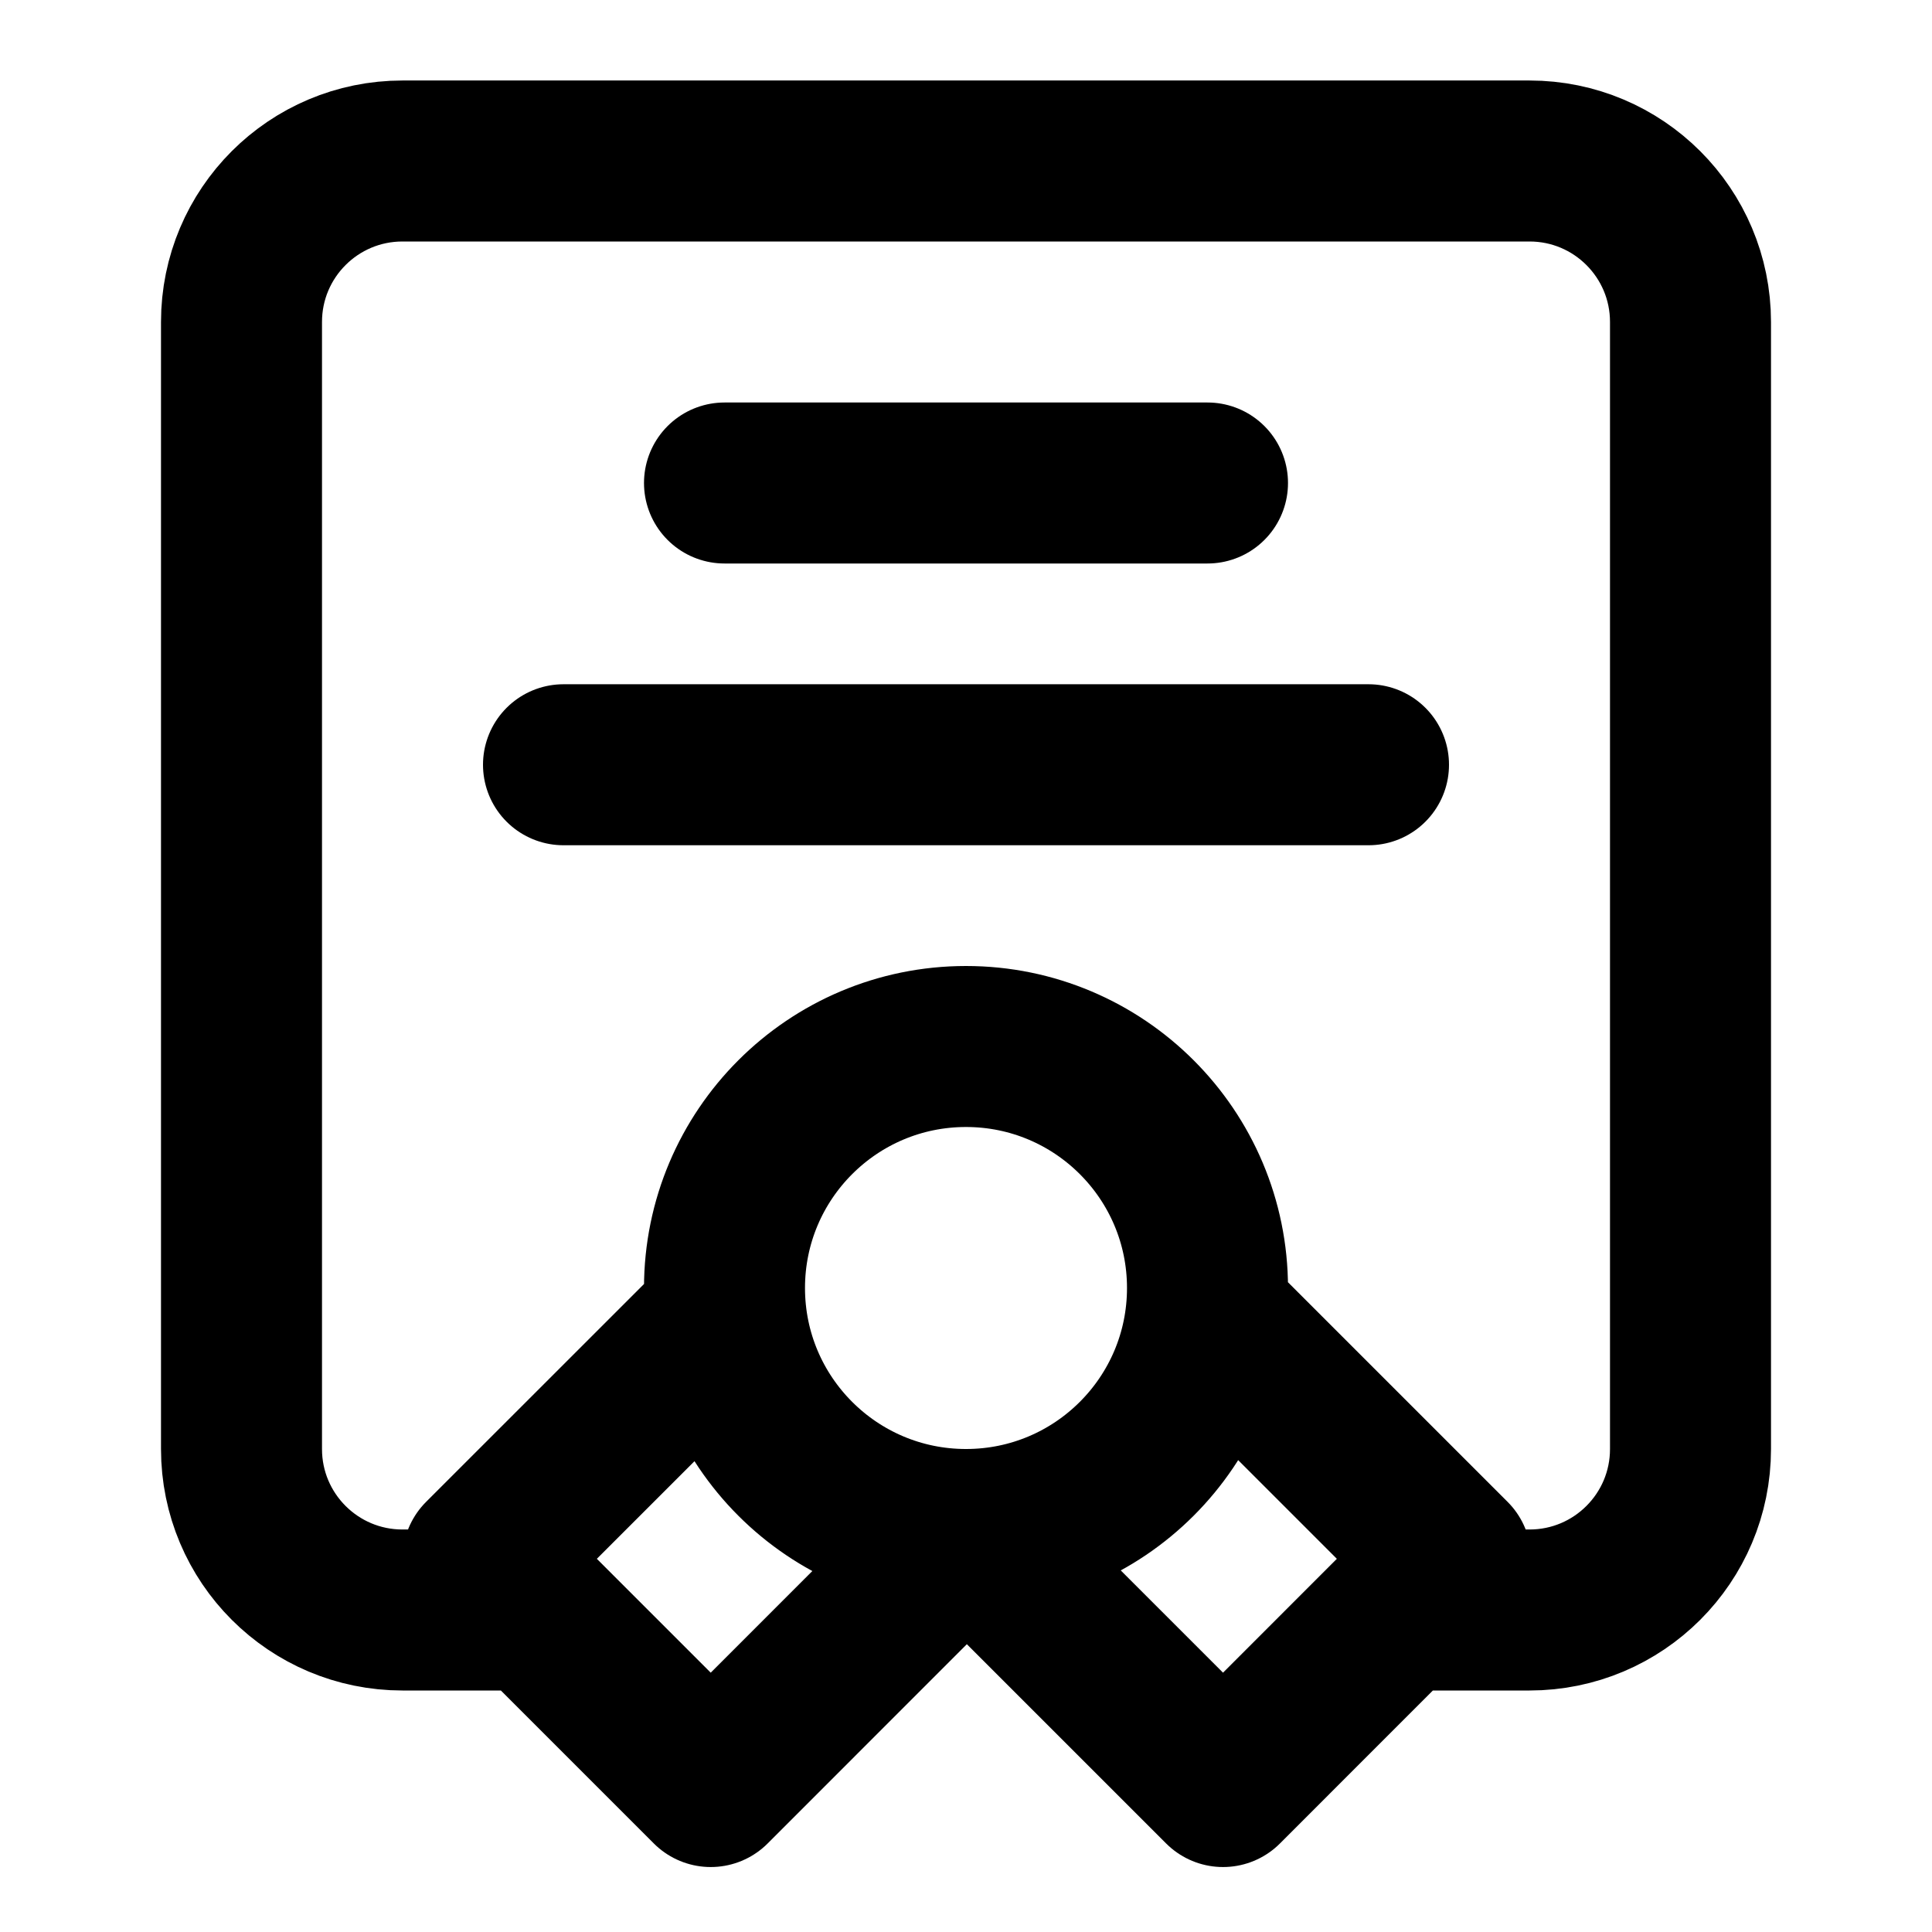
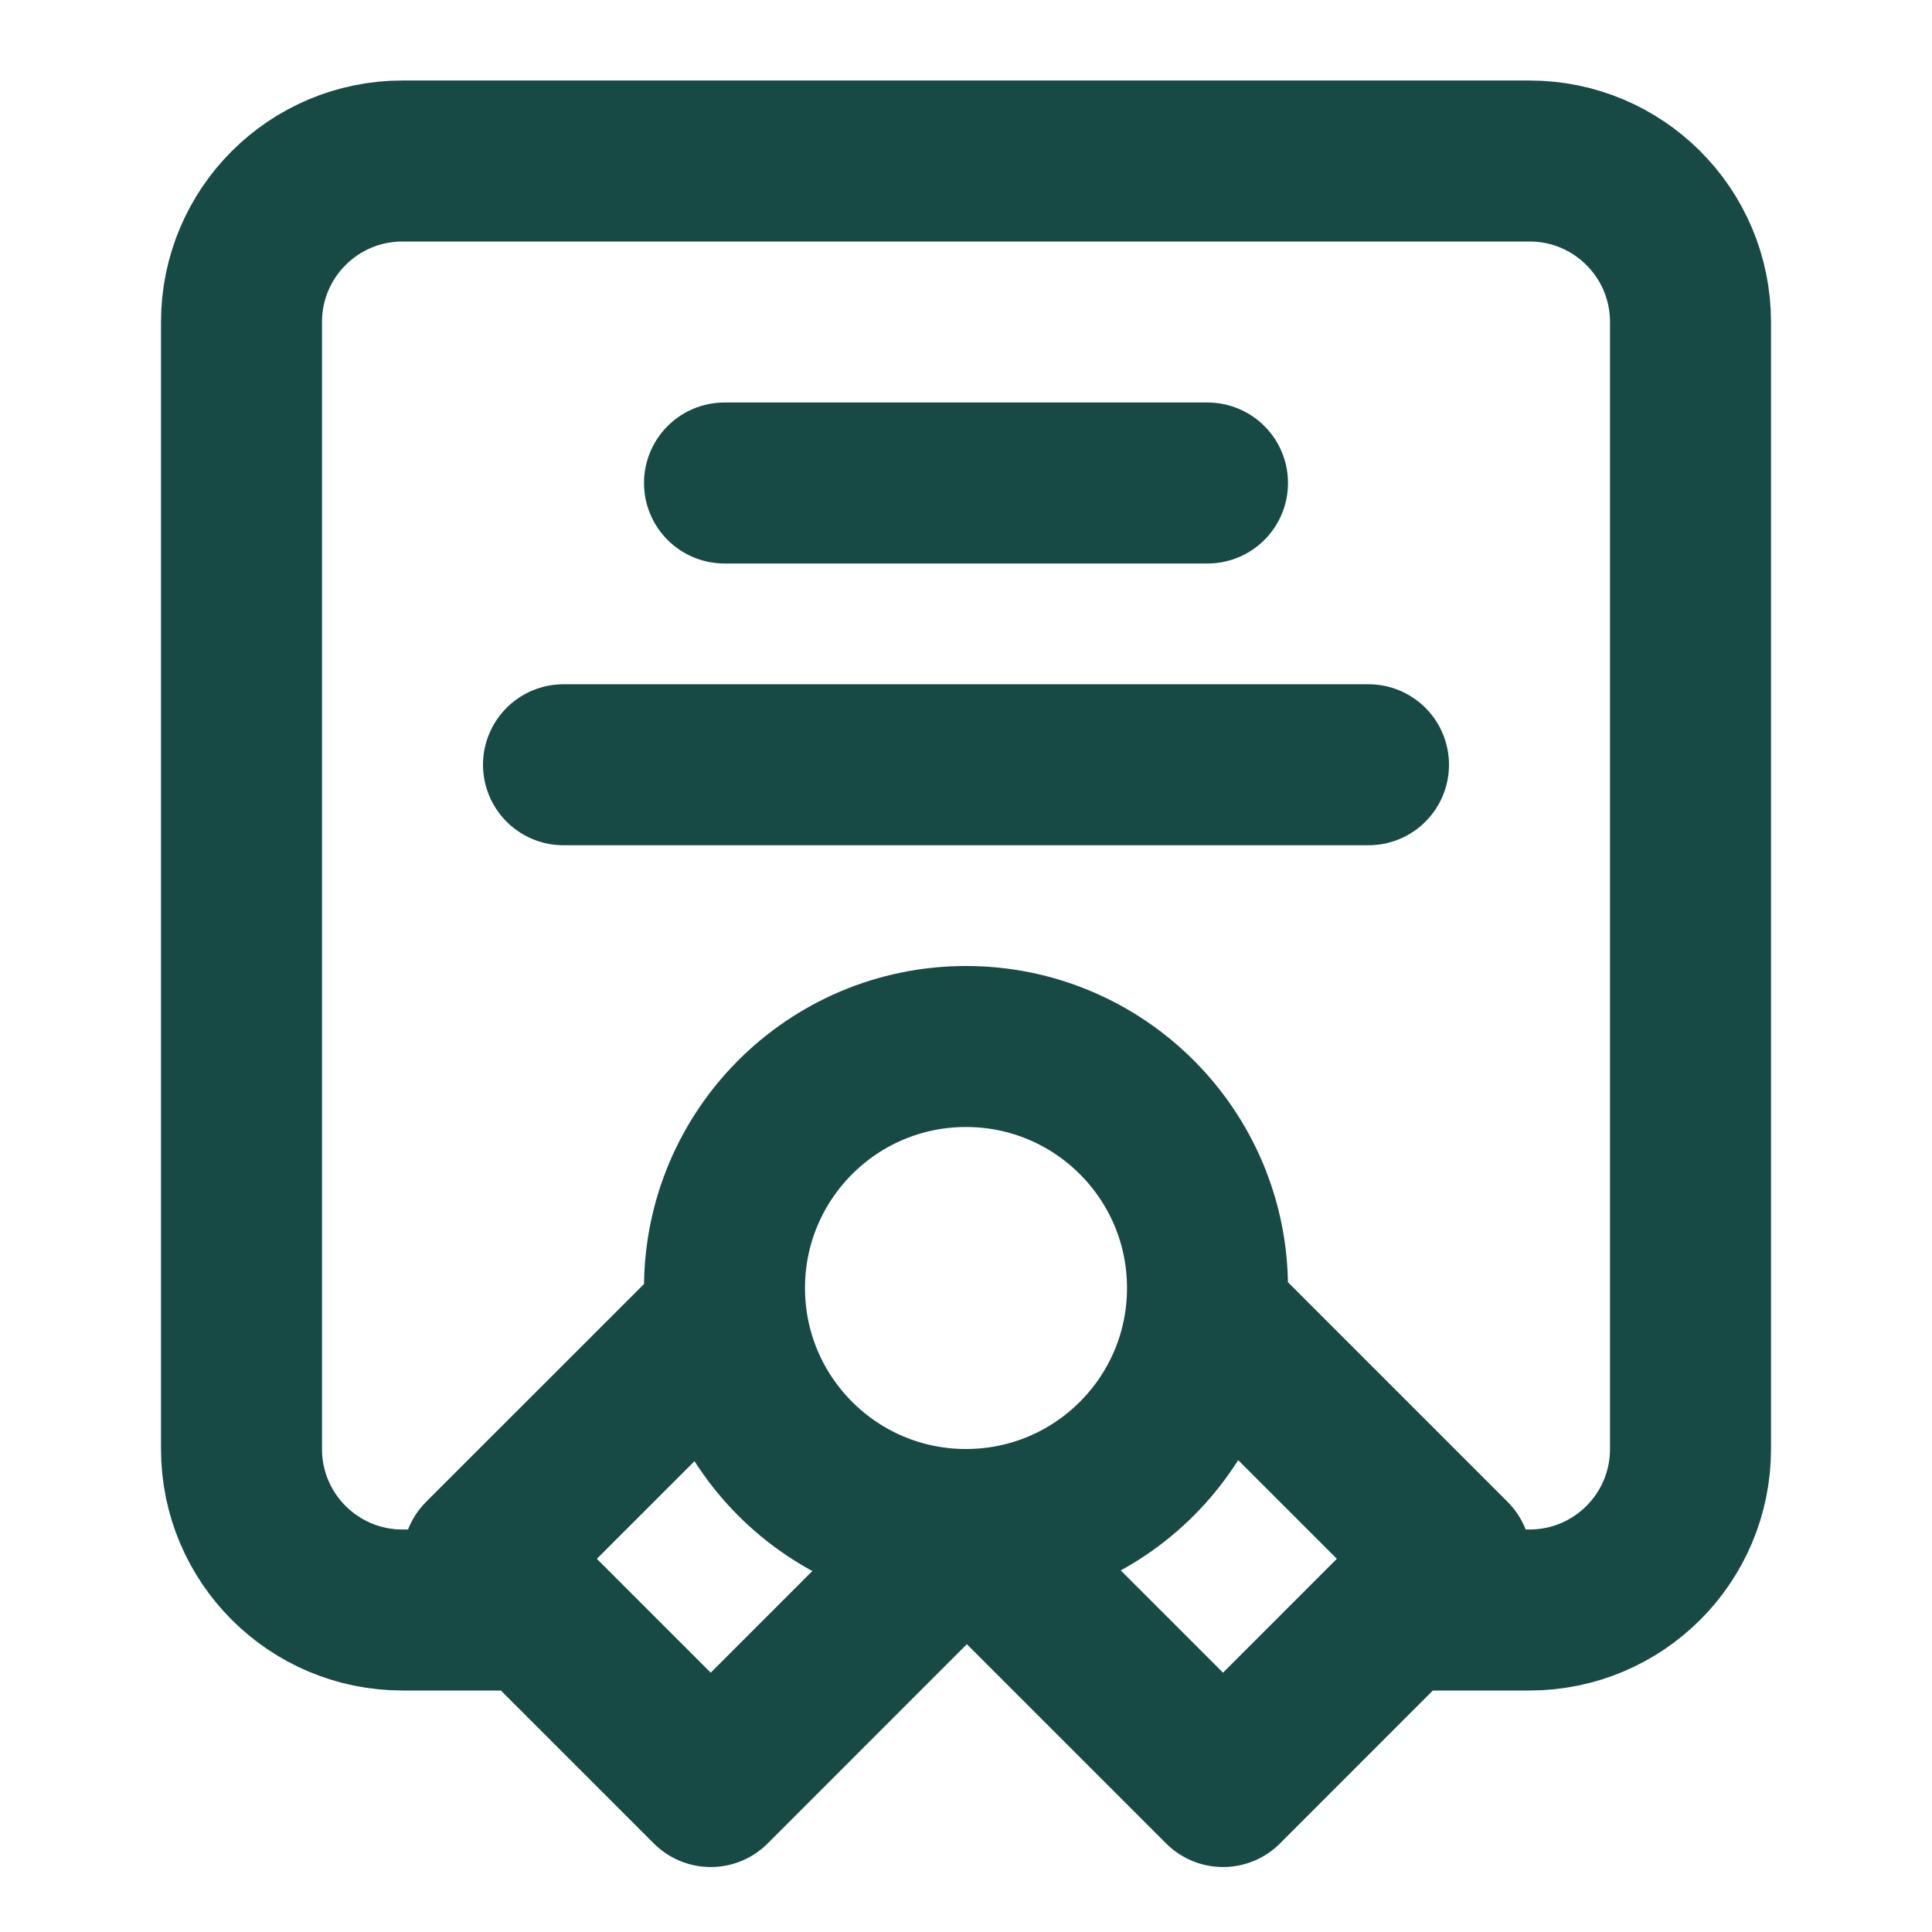
<svg xmlns="http://www.w3.org/2000/svg" width="800px" height="800px" viewBox="0 0 24 24" fill="none">
-   <path d="M6.5 20H5C3.895 20 3 19.105 3 18V4C3 2.895 3.895 2 5 2H19C20.105 2 21 2.895 21 4V18C21 19.105 20.105 20 19 20H17.5M12 19C13.657 19 15 17.657 15 16C15 14.343 13.657 13 12 13C10.343 13 9 14.343 9 16C9 17.657 10.343 19 12 19ZM12 19L12.021 19L8.829 22.193L6 19.364L9.02 16.345M12 19L15.193 22.193L18.021 19.364L15.002 16.345M9 6H15M7 9.5H17" stroke="#000000" stroke-width="2" stroke-linecap="round" stroke-linejoin="round" />
+   <path d="M6.5 20H5C3.895 20 3 19.105 3 18V4C3 2.895 3.895 2 5 2H19C20.105 2 21 2.895 21 4V18C21 19.105 20.105 20 19 20H17.5M12 19C13.657 19 15 17.657 15 16C15 14.343 13.657 13 12 13C10.343 13 9 14.343 9 16C9 17.657 10.343 19 12 19ZM12 19L12.021 19L8.829 22.193L6 19.364L9.02 16.345M12 19L15.193 22.193L18.021 19.364L15.002 16.345M9 6H15M7 9.5H17" stroke="#184A45" stroke-width="2" stroke-linecap="round" stroke-linejoin="round" />
</svg>
